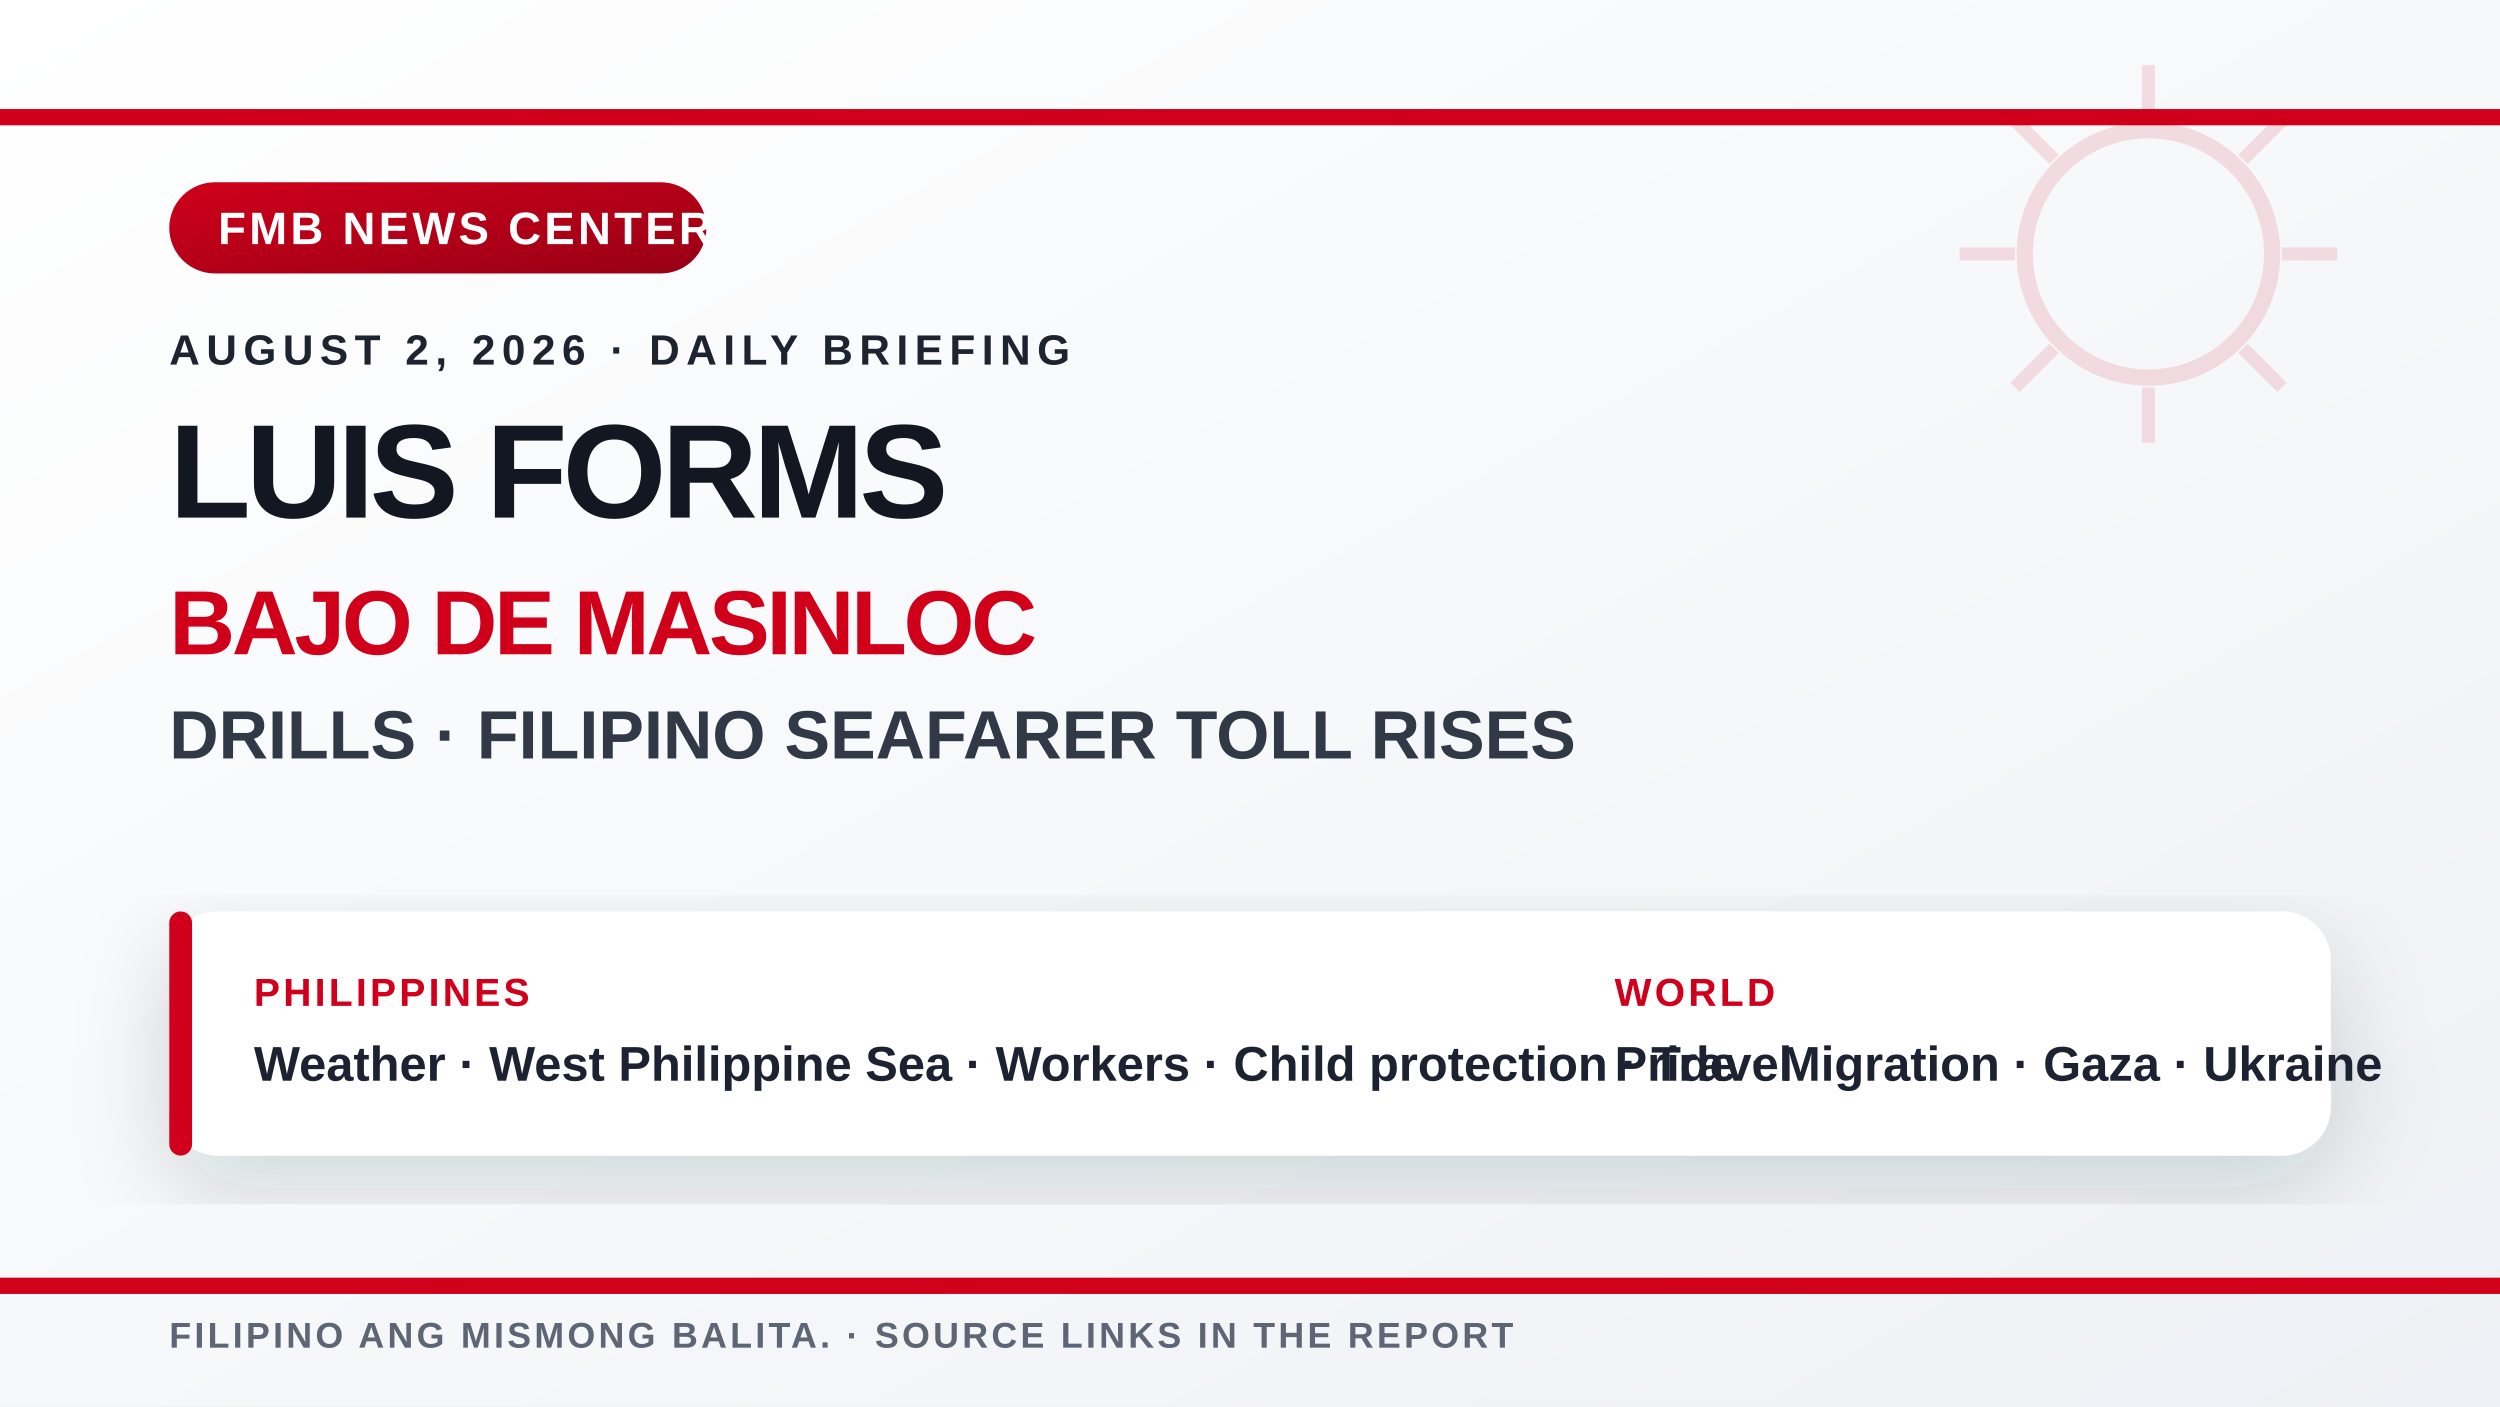
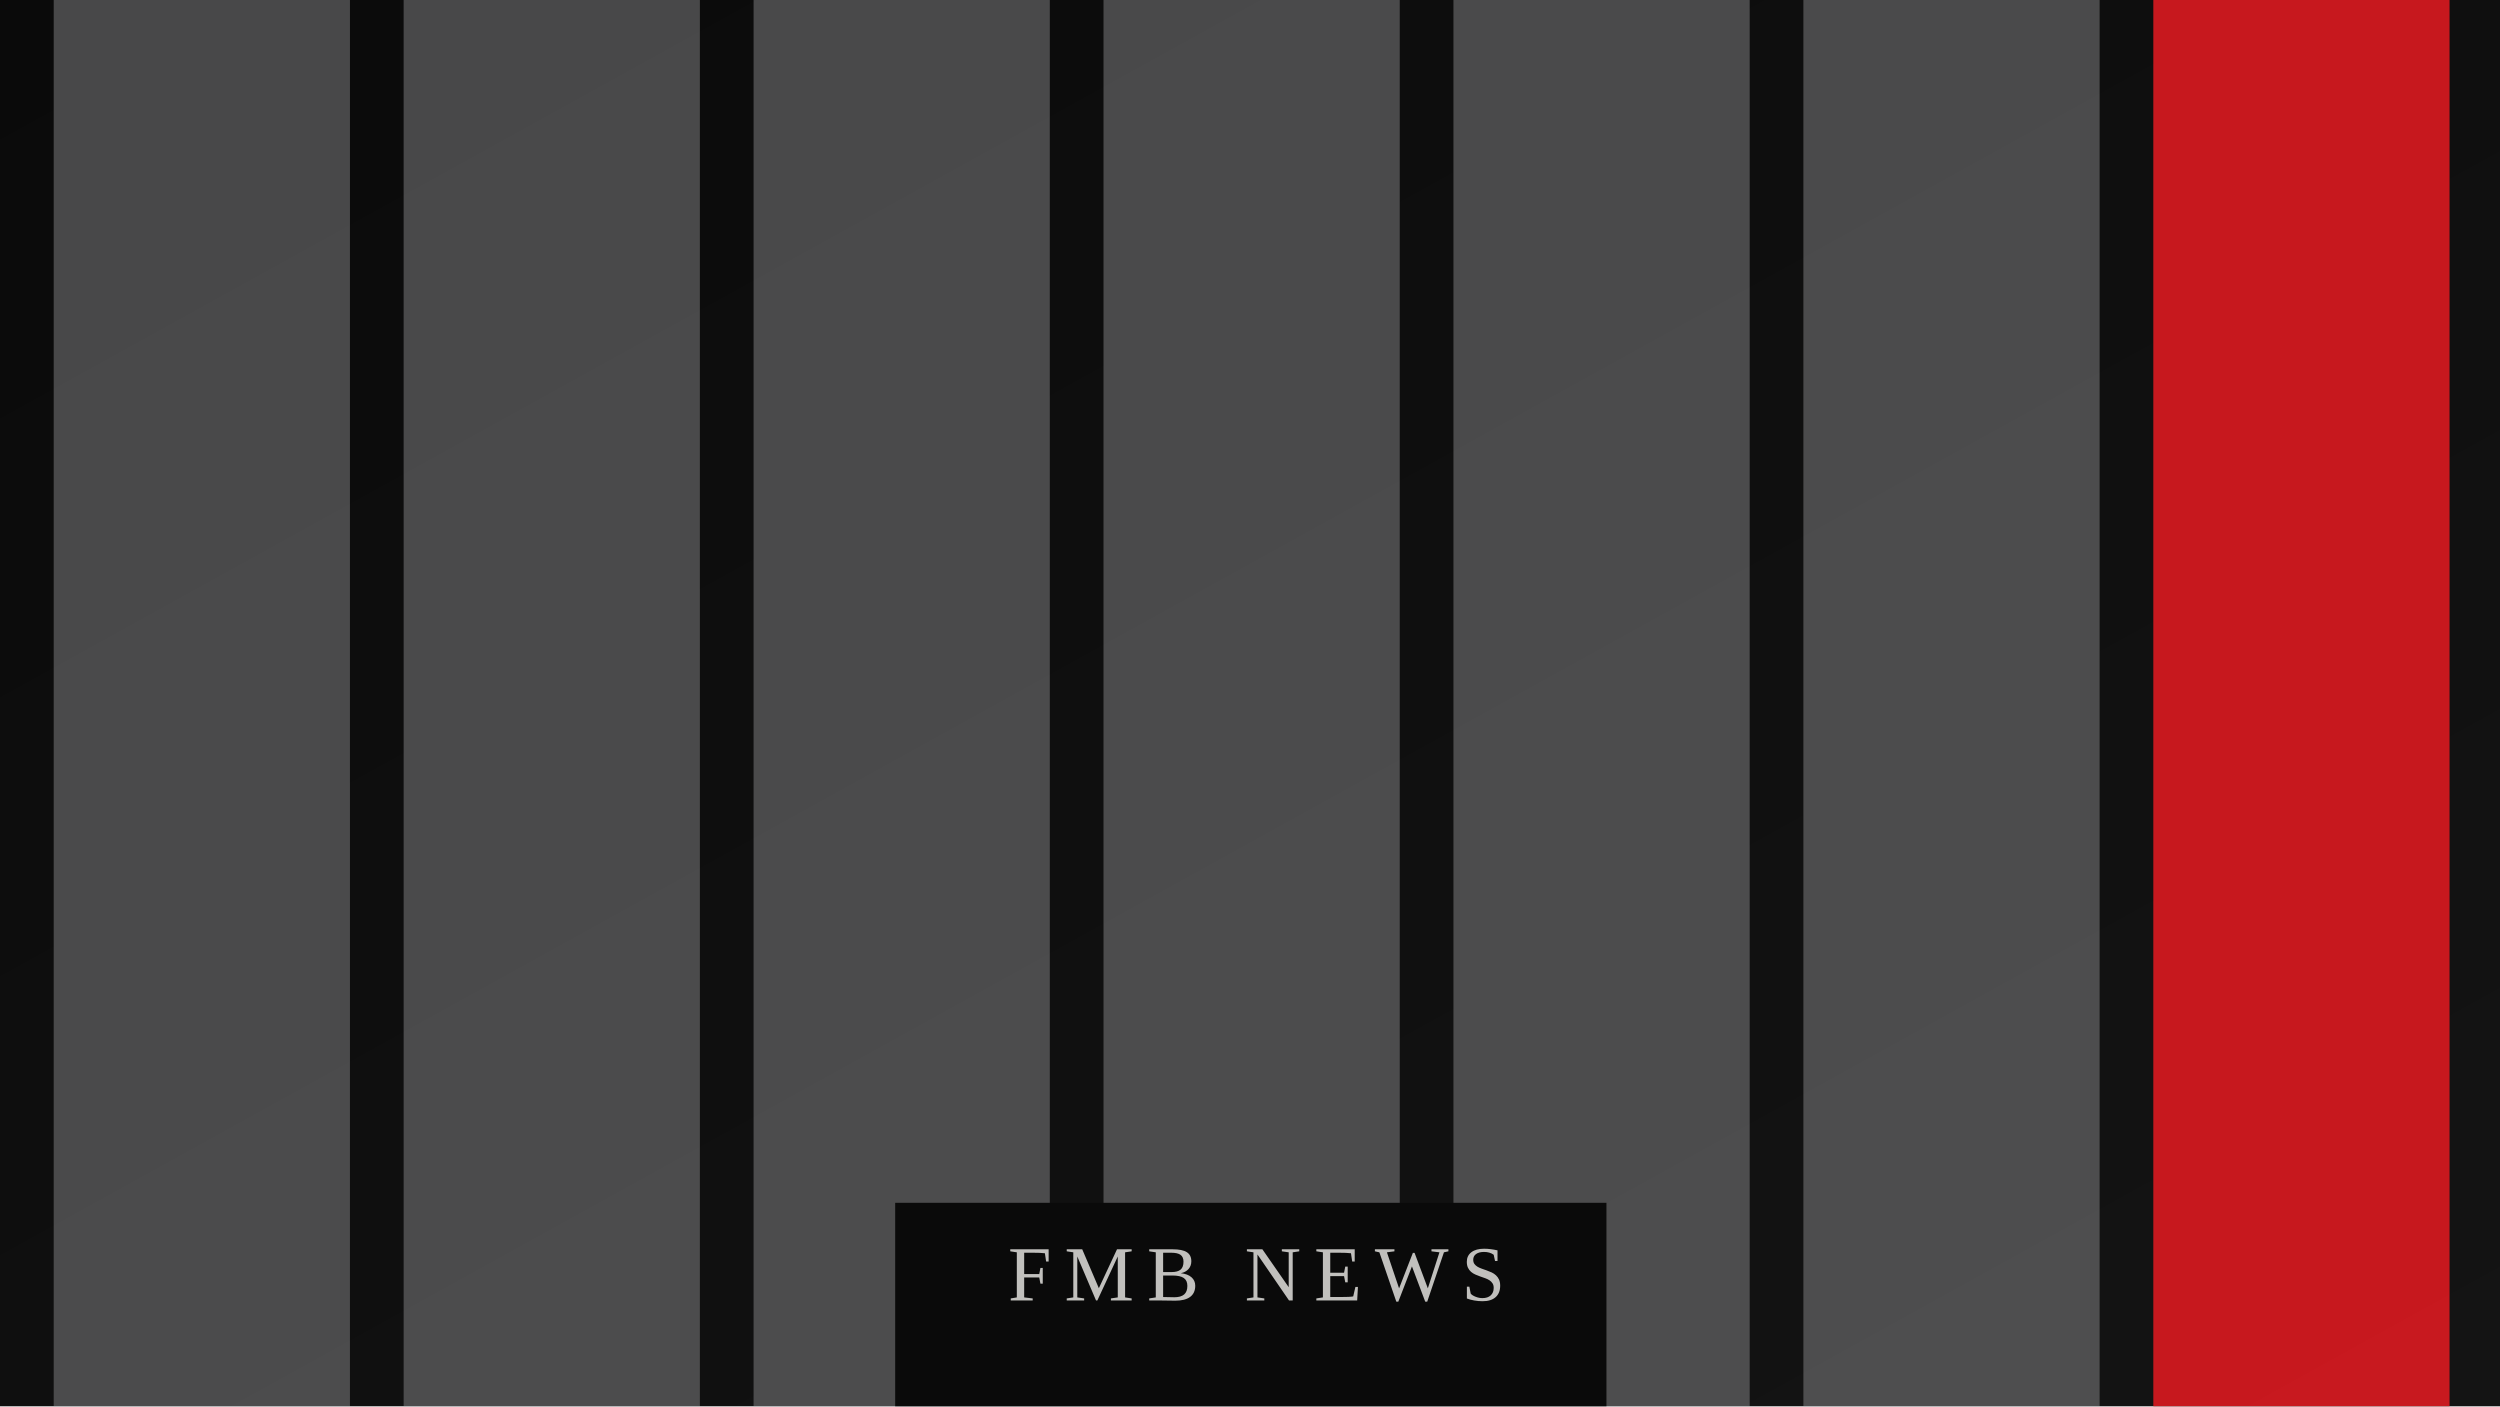
- <svg xmlns="http://www.w3.org/2000/svg" width="1536" height="864" viewBox="0 0 1536 864" role="img" aria-labelledby="title desc">
+ <svg xmlns="http://www.w3.org/2000/svg" viewBox="0 0 1536 864" width="1536" height="864" role="img" aria-label="FMB News editorial plate">
  <defs>
-     <linearGradient id="paper" x1="0" y1="0" x2="1" y2="1">
-       <stop offset="0" stop-color="#fff" />
-       <stop offset="1" stop-color="#eef1f5" />
+     <linearGradient id="plate-ground" x1="0" y1="0" x2="1" y2="1">
+       <stop offset="0" stop-color="#0A0A0A" />
+       <stop offset="1" stop-color="#141414" />
    </linearGradient>
-     <linearGradient id="signal" x1="0" y1="0" x2="1" y2="1">
-       <stop offset="0" stop-color="#d0001b" />
-       <stop offset="1" stop-color="#970015" />
-     </linearGradient>
-     <filter id="shadow" x="-20%" y="-20%" width="140%" height="140%">
-       <feDropShadow dx="0" dy="20" stdDeviation="28" flood-color="#1f2430" flood-opacity=".16" />
-     </filter>
+     <clipPath id="plate-clip">
+       <rect width="1536" height="864" />
+     </clipPath>
  </defs>
-   <rect width="1536" height="864" fill="url(#paper)" />
-   <path d="M0 72h1536M0 790h1536" stroke="#d0001b" stroke-width="10" />
-   <circle cx="1320" cy="156" r="76" fill="none" stroke="#d0001b" stroke-width="10" opacity=".12" />
-   <g stroke="#d0001b" stroke-width="8" opacity=".12">
-     <path d="M1320 40v34M1320 238v34M1204 156h34M1402 156h34M1238 74l24 24M1378 214l24 24M1402 74l-24 24M1262 214l-24 24" />
+   <rect width="1536" height="864" fill="url(#plate-ground)" />
+   <g clip-path="url(#plate-clip)">
+     <rect x="33" y="0" width="182" height="864" fill="#BFC1C2" fill-opacity="0.34" />
+     <rect x="248" y="0" width="182" height="864" fill="#BFC1C2" fill-opacity="0.34" />
+     <rect x="463" y="0" width="182" height="864" fill="#BFC1C2" fill-opacity="0.34" />
+     <rect x="678" y="0" width="182" height="864" fill="#BFC1C2" fill-opacity="0.34" />
+     <rect x="893" y="0" width="182" height="864" fill="#BFC1C2" fill-opacity="0.34" />
+     <rect x="1108" y="0" width="182" height="864" fill="#BFC1C2" fill-opacity="0.34" />
+     <rect x="1323" y="0" width="182" height="864" fill="#D71920" fill-opacity="0.92" />
  </g>
-   <g transform="translate(104 112)">
-     <rect width="330" height="56" rx="28" fill="url(#signal)" />
-     <text x="30" y="38" fill="#fff" font-family="Arial,Helvetica,sans-serif" font-size="28" font-weight="800" letter-spacing="2">FMB NEWS CENTER</text>
-     <text x="0" y="112" fill="#1d2430" font-family="Arial,Helvetica,sans-serif" font-size="26" font-weight="700" letter-spacing="4">AUGUST 2, 2026 · DAILY BRIEFING</text>
-     <text x="0" y="206" fill="#121722" font-family="Arial,Helvetica,sans-serif" font-size="82" font-weight="900" letter-spacing="-3">LUIS FORMS</text>
-     <text x="0" y="290" fill="#d0001b" font-family="Arial,Helvetica,sans-serif" font-size="56" font-weight="900" letter-spacing="-2">BAJO DE MASINLOC</text>
-     <text x="0" y="354" fill="#313846" font-family="Arial,Helvetica,sans-serif" font-size="42" font-weight="800">DRILLS · FILIPINO SEAFARER TOLL RISES</text>
-   </g>
-   <g transform="translate(104 560)" filter="url(#shadow)">
-     <rect width="1328" height="150" rx="30" fill="#fff" />
-     <rect width="14" height="150" rx="7" fill="#d0001b" />
-     <g font-family="Arial,Helvetica,sans-serif">
-       <text x="52" y="58" fill="#d0001b" font-size="24" font-weight="800" letter-spacing="2">PHILIPPINES</text>
-       <text x="52" y="104" fill="#1d2430" font-size="30" font-weight="800">Weather · West Philippine Sea · Workers · Child protection · Travel</text>
-       <text x="888" y="58" fill="#d0001b" font-size="24" font-weight="800" letter-spacing="2">WORLD</text>
-       <text x="888" y="104" fill="#1d2430" font-size="30" font-weight="800">Pride · Migration · Gaza · Ukraine</text>
-     </g>
-   </g>
-   <text x="104" y="828" fill="#5e6675" font-family="Arial,Helvetica,sans-serif" font-size="22" font-weight="700" letter-spacing="2">FILIPINO ANG MISMONG BALITA. · SOURCE LINKS IN THE REPORT</text>
+   <rect x="550" y="739" width="437" height="125" fill="#0A0A0A" />
+   <text x="772" y="799" text-anchor="middle" fill="#F5F3EF" fill-opacity="0.78" font-family="Didot,'Bodoni 72',Baskerville,'Times New Roman',serif" font-size="48" letter-spacing="8">FMB NEWS</text>
</svg>
